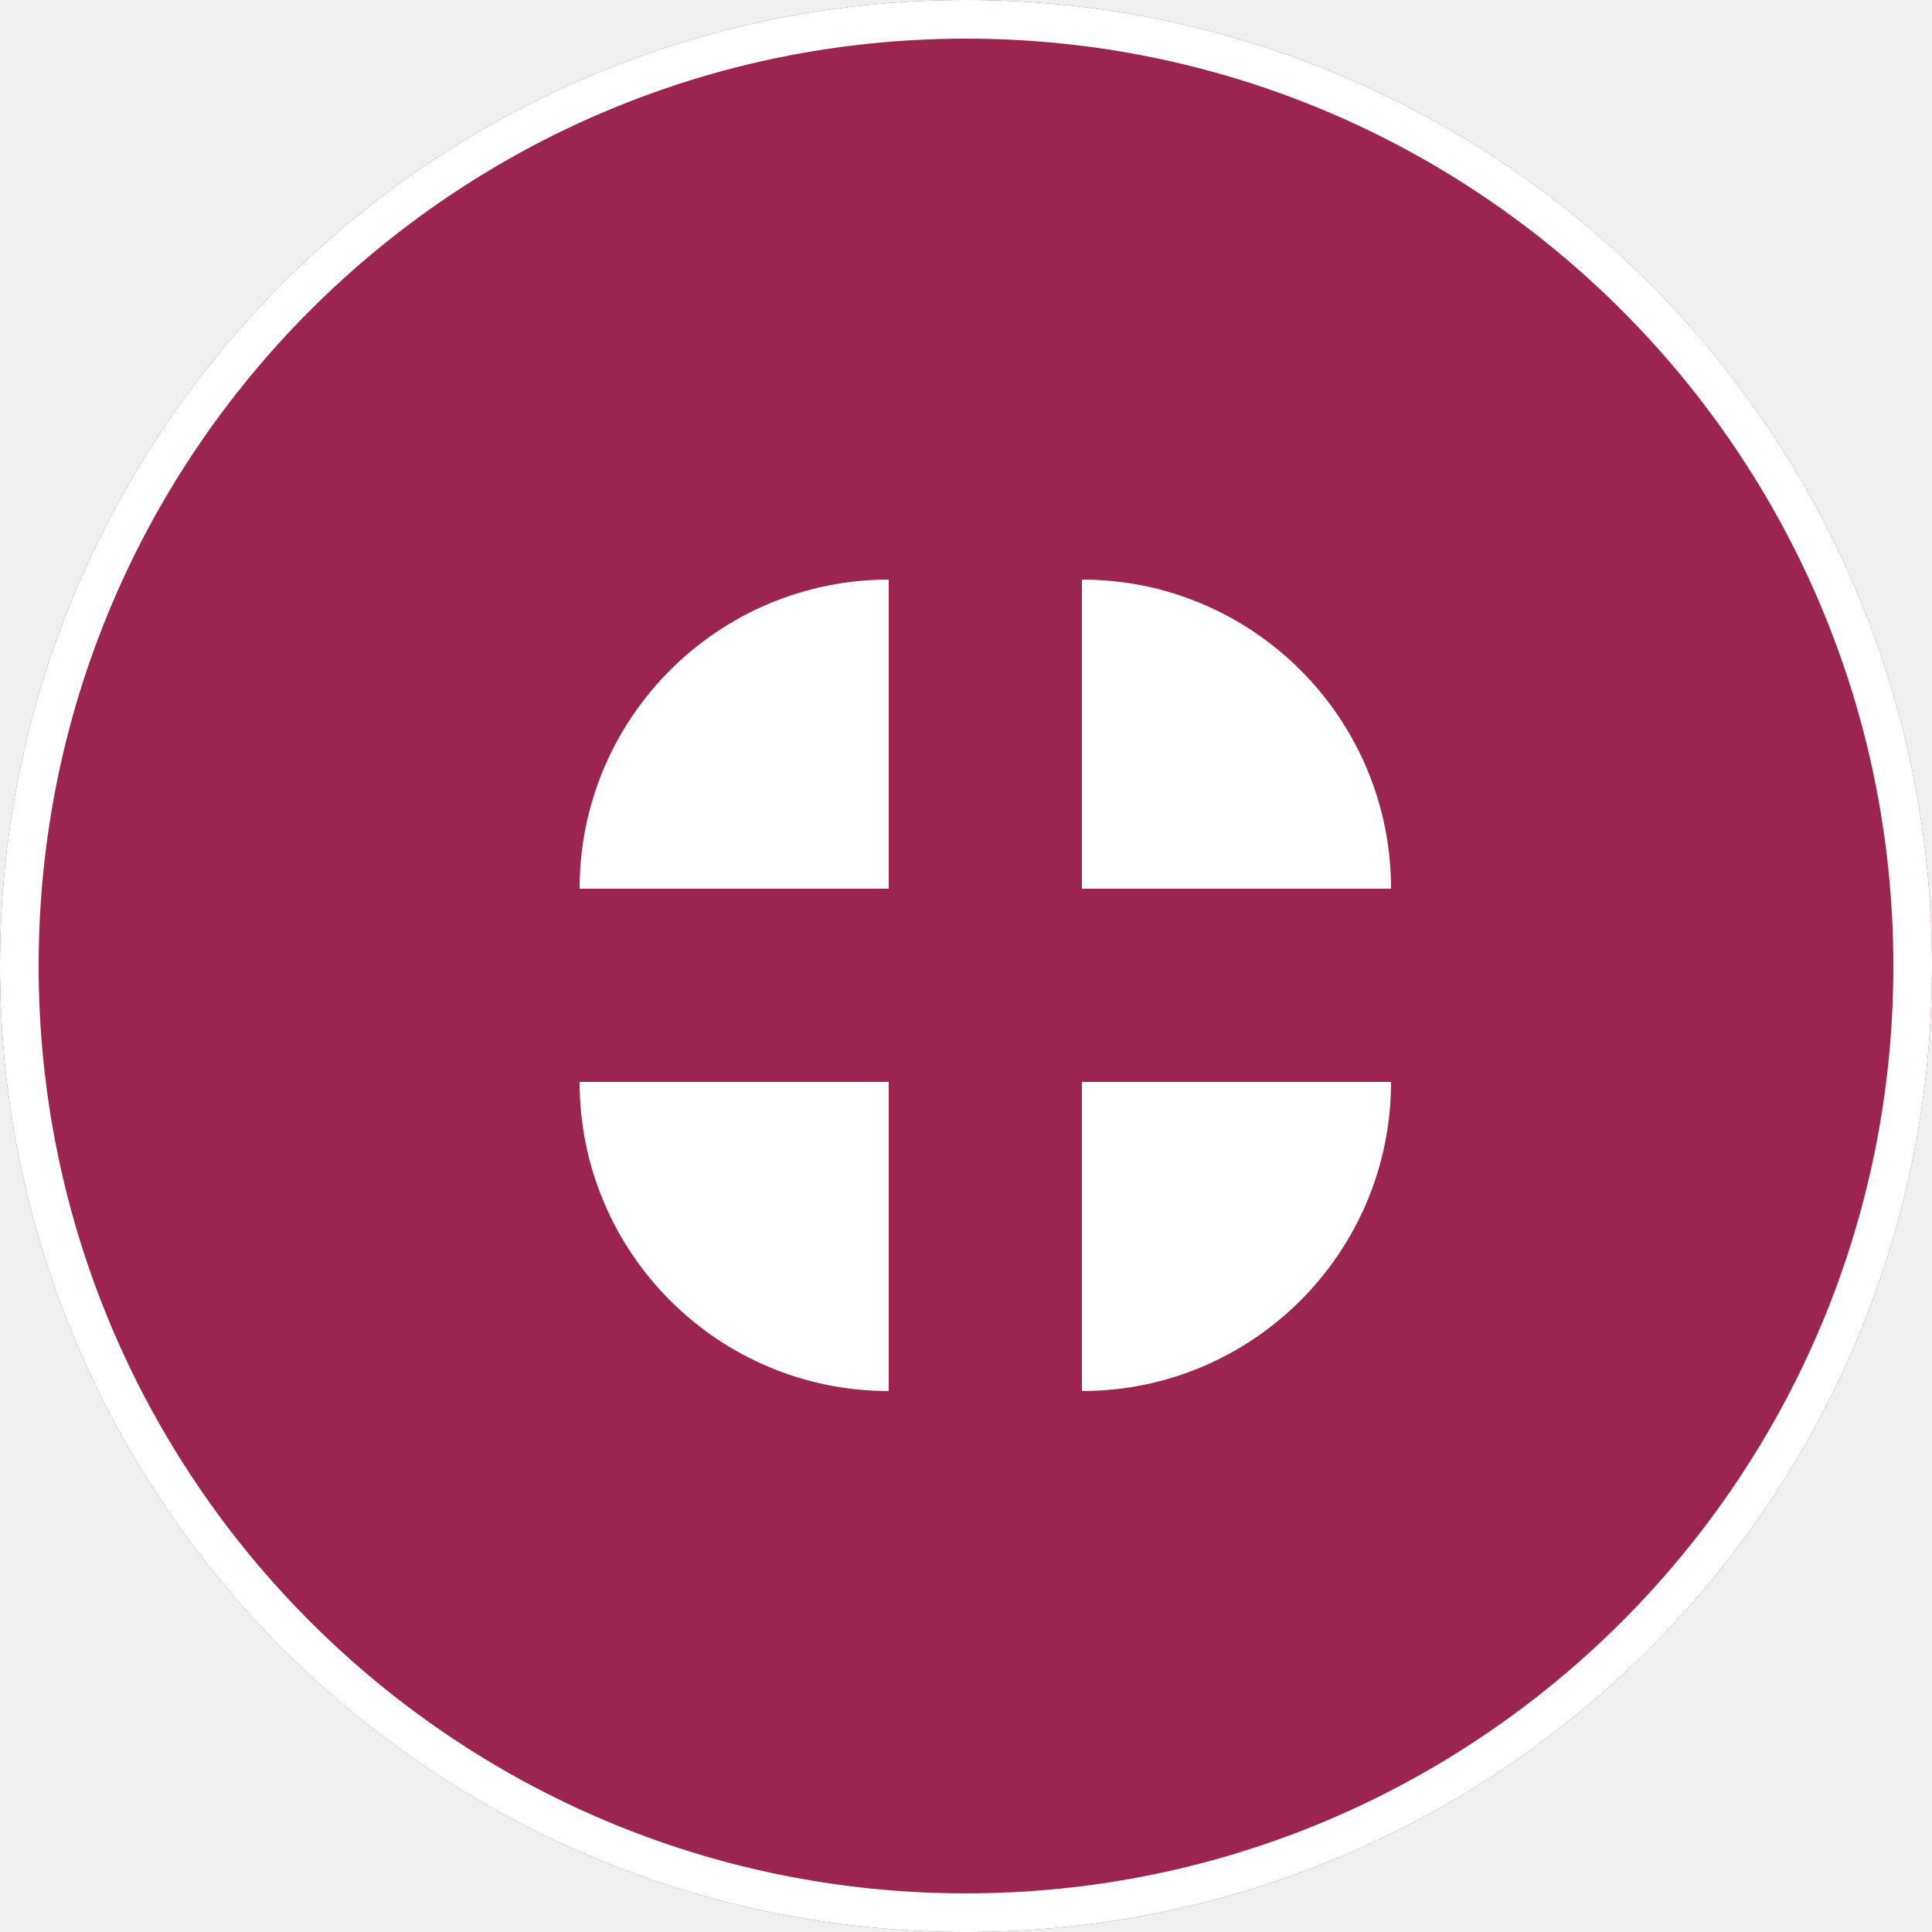
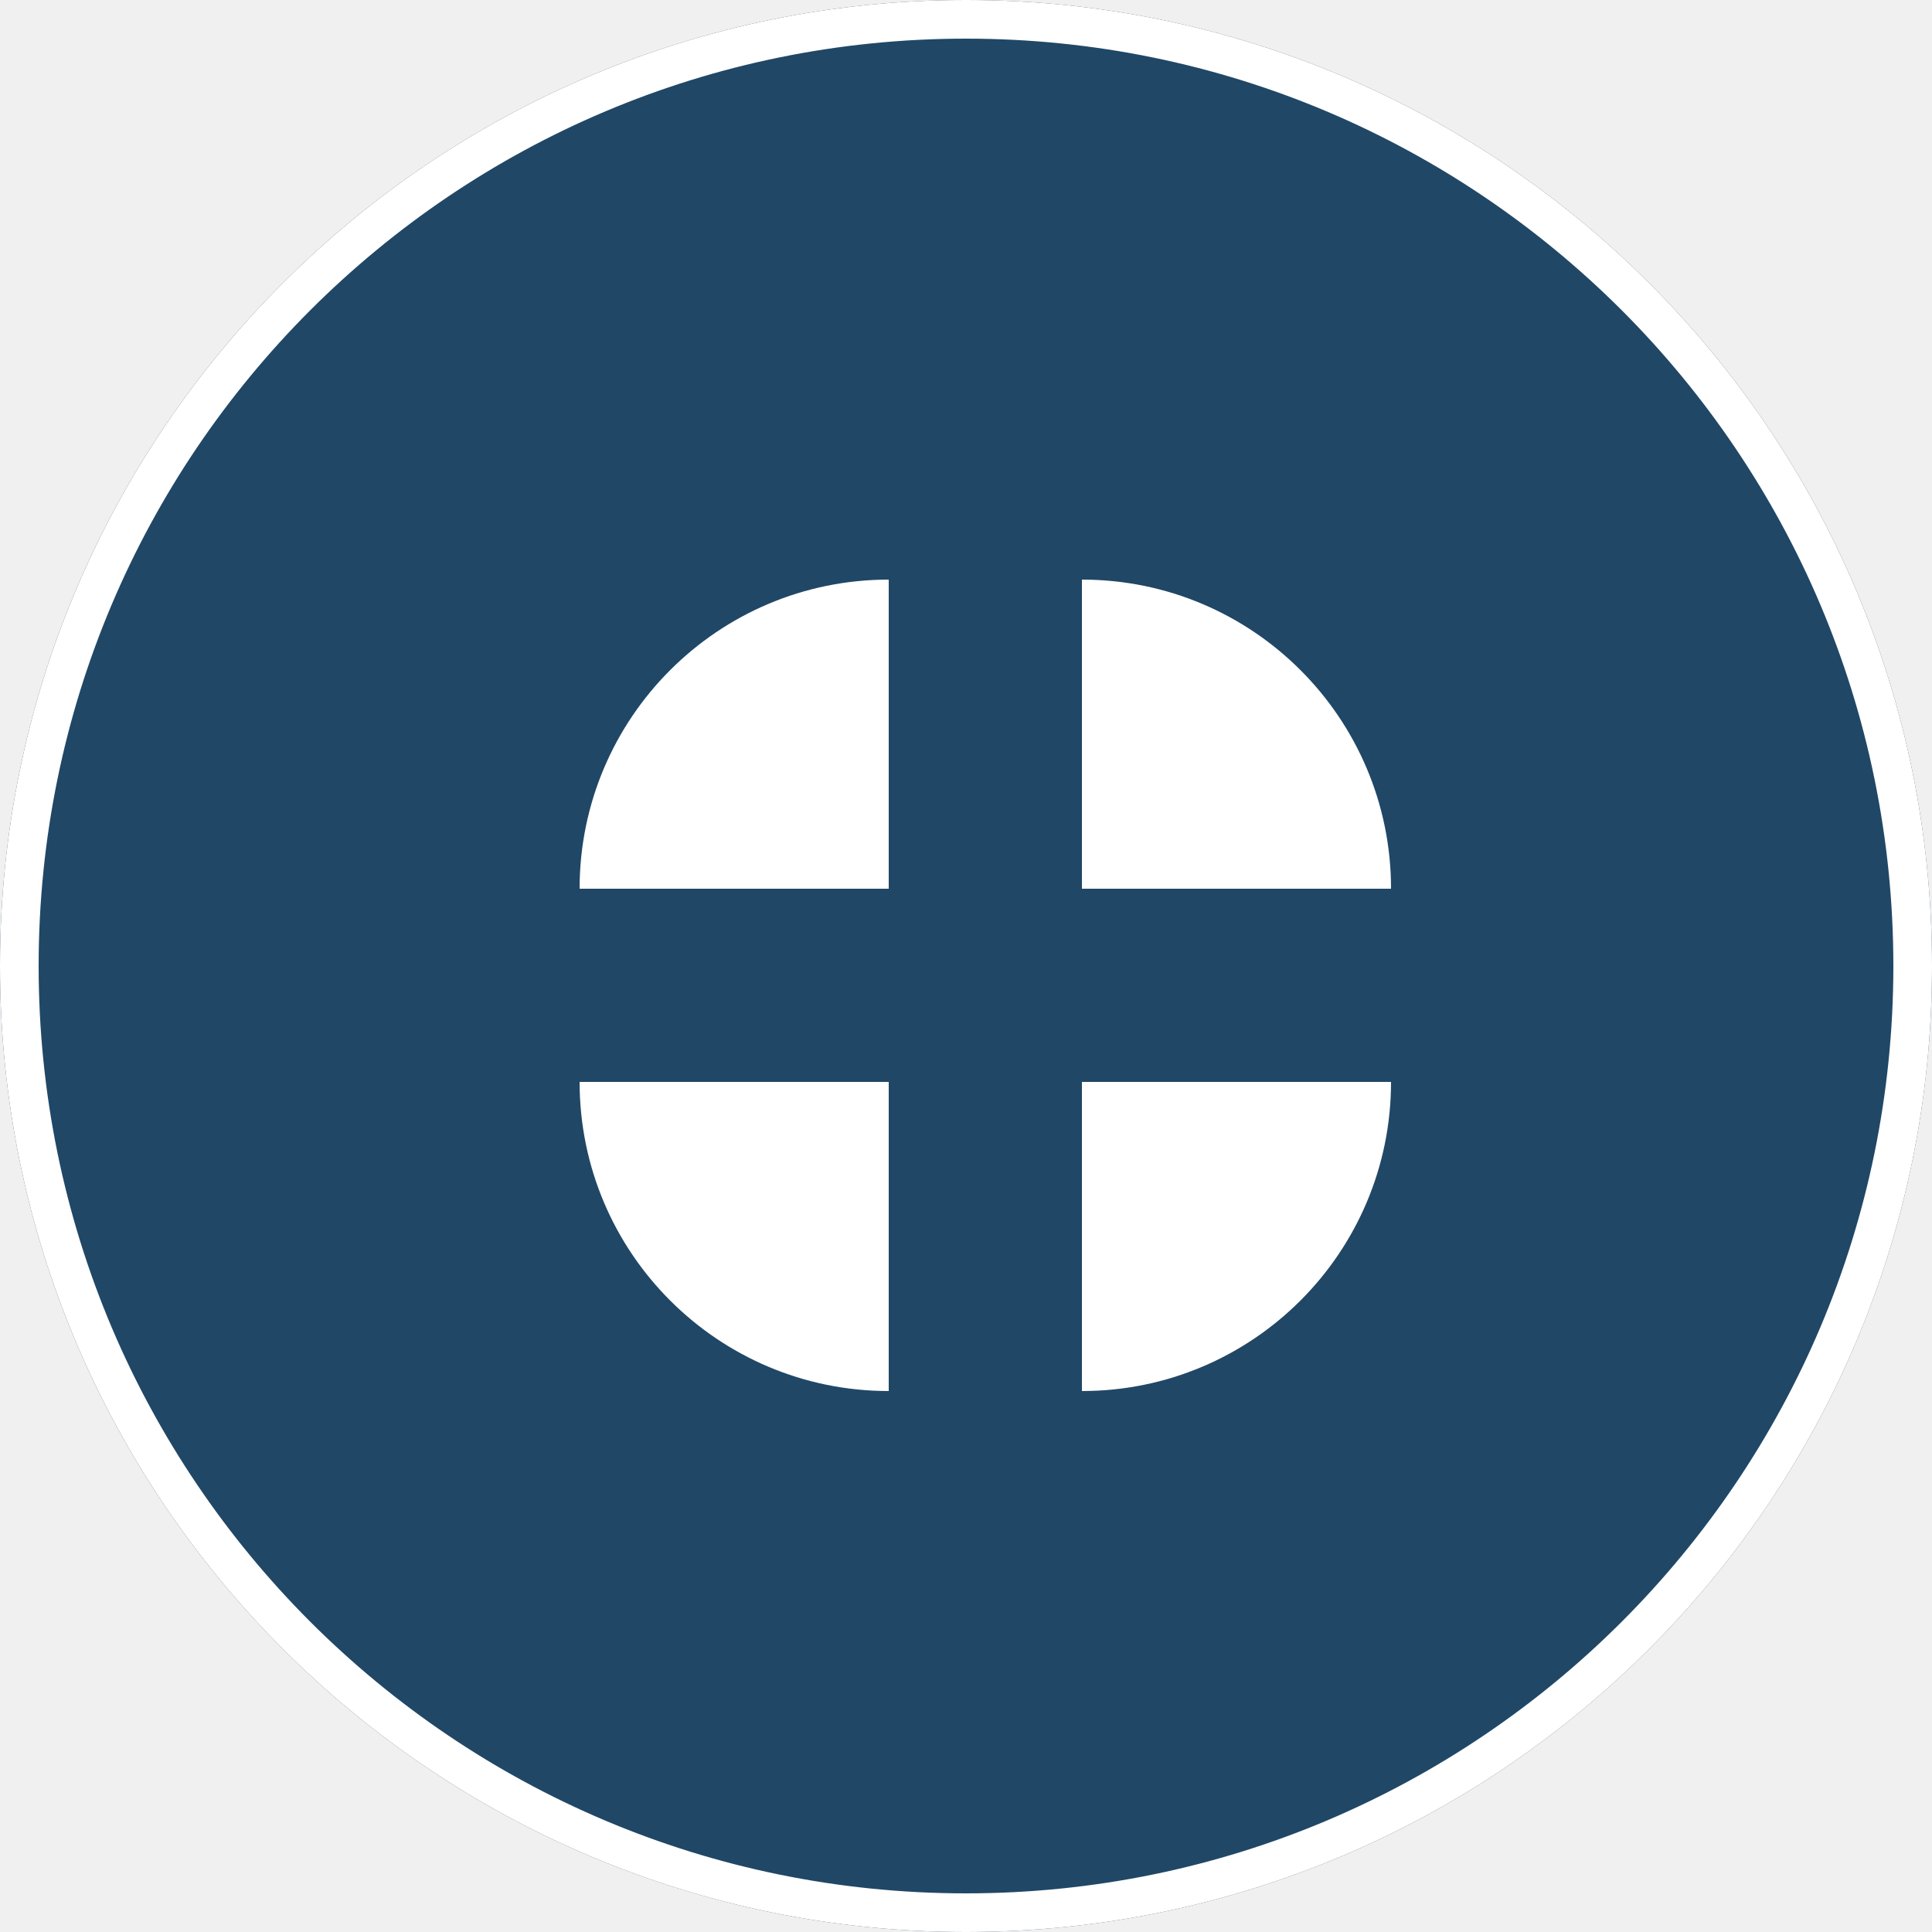
<svg xmlns="http://www.w3.org/2000/svg" width="50" height="50" viewBox="0 0 50 50">
  <g id="navigation-icon-active" transform="translate(12172 -1918)">
-     <g id="Ellipse_165" data-name="Ellipse 165" transform="translate(-12172 1918)" fill="#9b2450" stroke="#fff" stroke-width="1">
+     <g id="Ellipse_165" data-name="Ellipse 165" transform="translate(-12172 1918)" fill="#204766" stroke="#fff" stroke-width="1">
      <circle cx="25" cy="25" r="25" stroke="none" />
      <circle cx="25" cy="25" r="24.5" fill="none" />
    </g>
    <g id="Group_2606" data-name="Group 2606" transform="translate(-12780 -2509)">
-       <path id="Rectangle_1199" data-name="Rectangle 1199" d="M8,0H8A0,0,0,0,1,8,0V8A0,0,0,0,1,8,8H0A0,0,0,0,1,0,8V8A8,8,0,0,1,8,0Z" transform="translate(623 4442)" fill="#fff" />
-       <path id="Rectangle_1202" data-name="Rectangle 1202" d="M0,0H8A0,0,0,0,1,8,0V8A0,0,0,0,1,8,8H8A8,8,0,0,1,0,0V0A0,0,0,0,1,0,0Z" transform="translate(623 4455)" fill="#fff" />
-       <path id="Rectangle_1200" data-name="Rectangle 1200" d="M0,0H0A8,8,0,0,1,8,8V8A0,0,0,0,1,8,8H0A0,0,0,0,1,0,8V0A0,0,0,0,1,0,0Z" transform="translate(636 4442)" fill="#fff" />
-       <path id="Rectangle_1201" data-name="Rectangle 1201" d="M0,0H8A0,0,0,0,1,8,0V0A8,8,0,0,1,0,8H0A0,0,0,0,1,0,8V0A0,0,0,0,1,0,0Z" transform="translate(636 4455)" fill="#fff" />
+       <path id="Rectangle_1199" data-name="Rectangle 1199" d="M8,0H8V8H0A8,8,0,0,1,8,0Z" transform="translate(623 4442)" fill="#fff" />
+       <path id="Rectangle_1202" data-name="Rectangle 1202" d="M0,0H8V8H8A8,8,0,0,1,0,0Z" transform="translate(623 4455)" fill="#fff" />
+       <path id="Rectangle_1200" data-name="Rectangle 1200" d="M0,0H0A8,8,0,0,1,8,8H0Z" transform="translate(636 4442)" fill="#fff" />
+       <path id="Rectangle_1201" data-name="Rectangle 1201" d="M0,0H8A8,8,0,0,1,0,8H0Z" transform="translate(636 4455)" fill="#fff" />
    </g>
  </g>
</svg>
